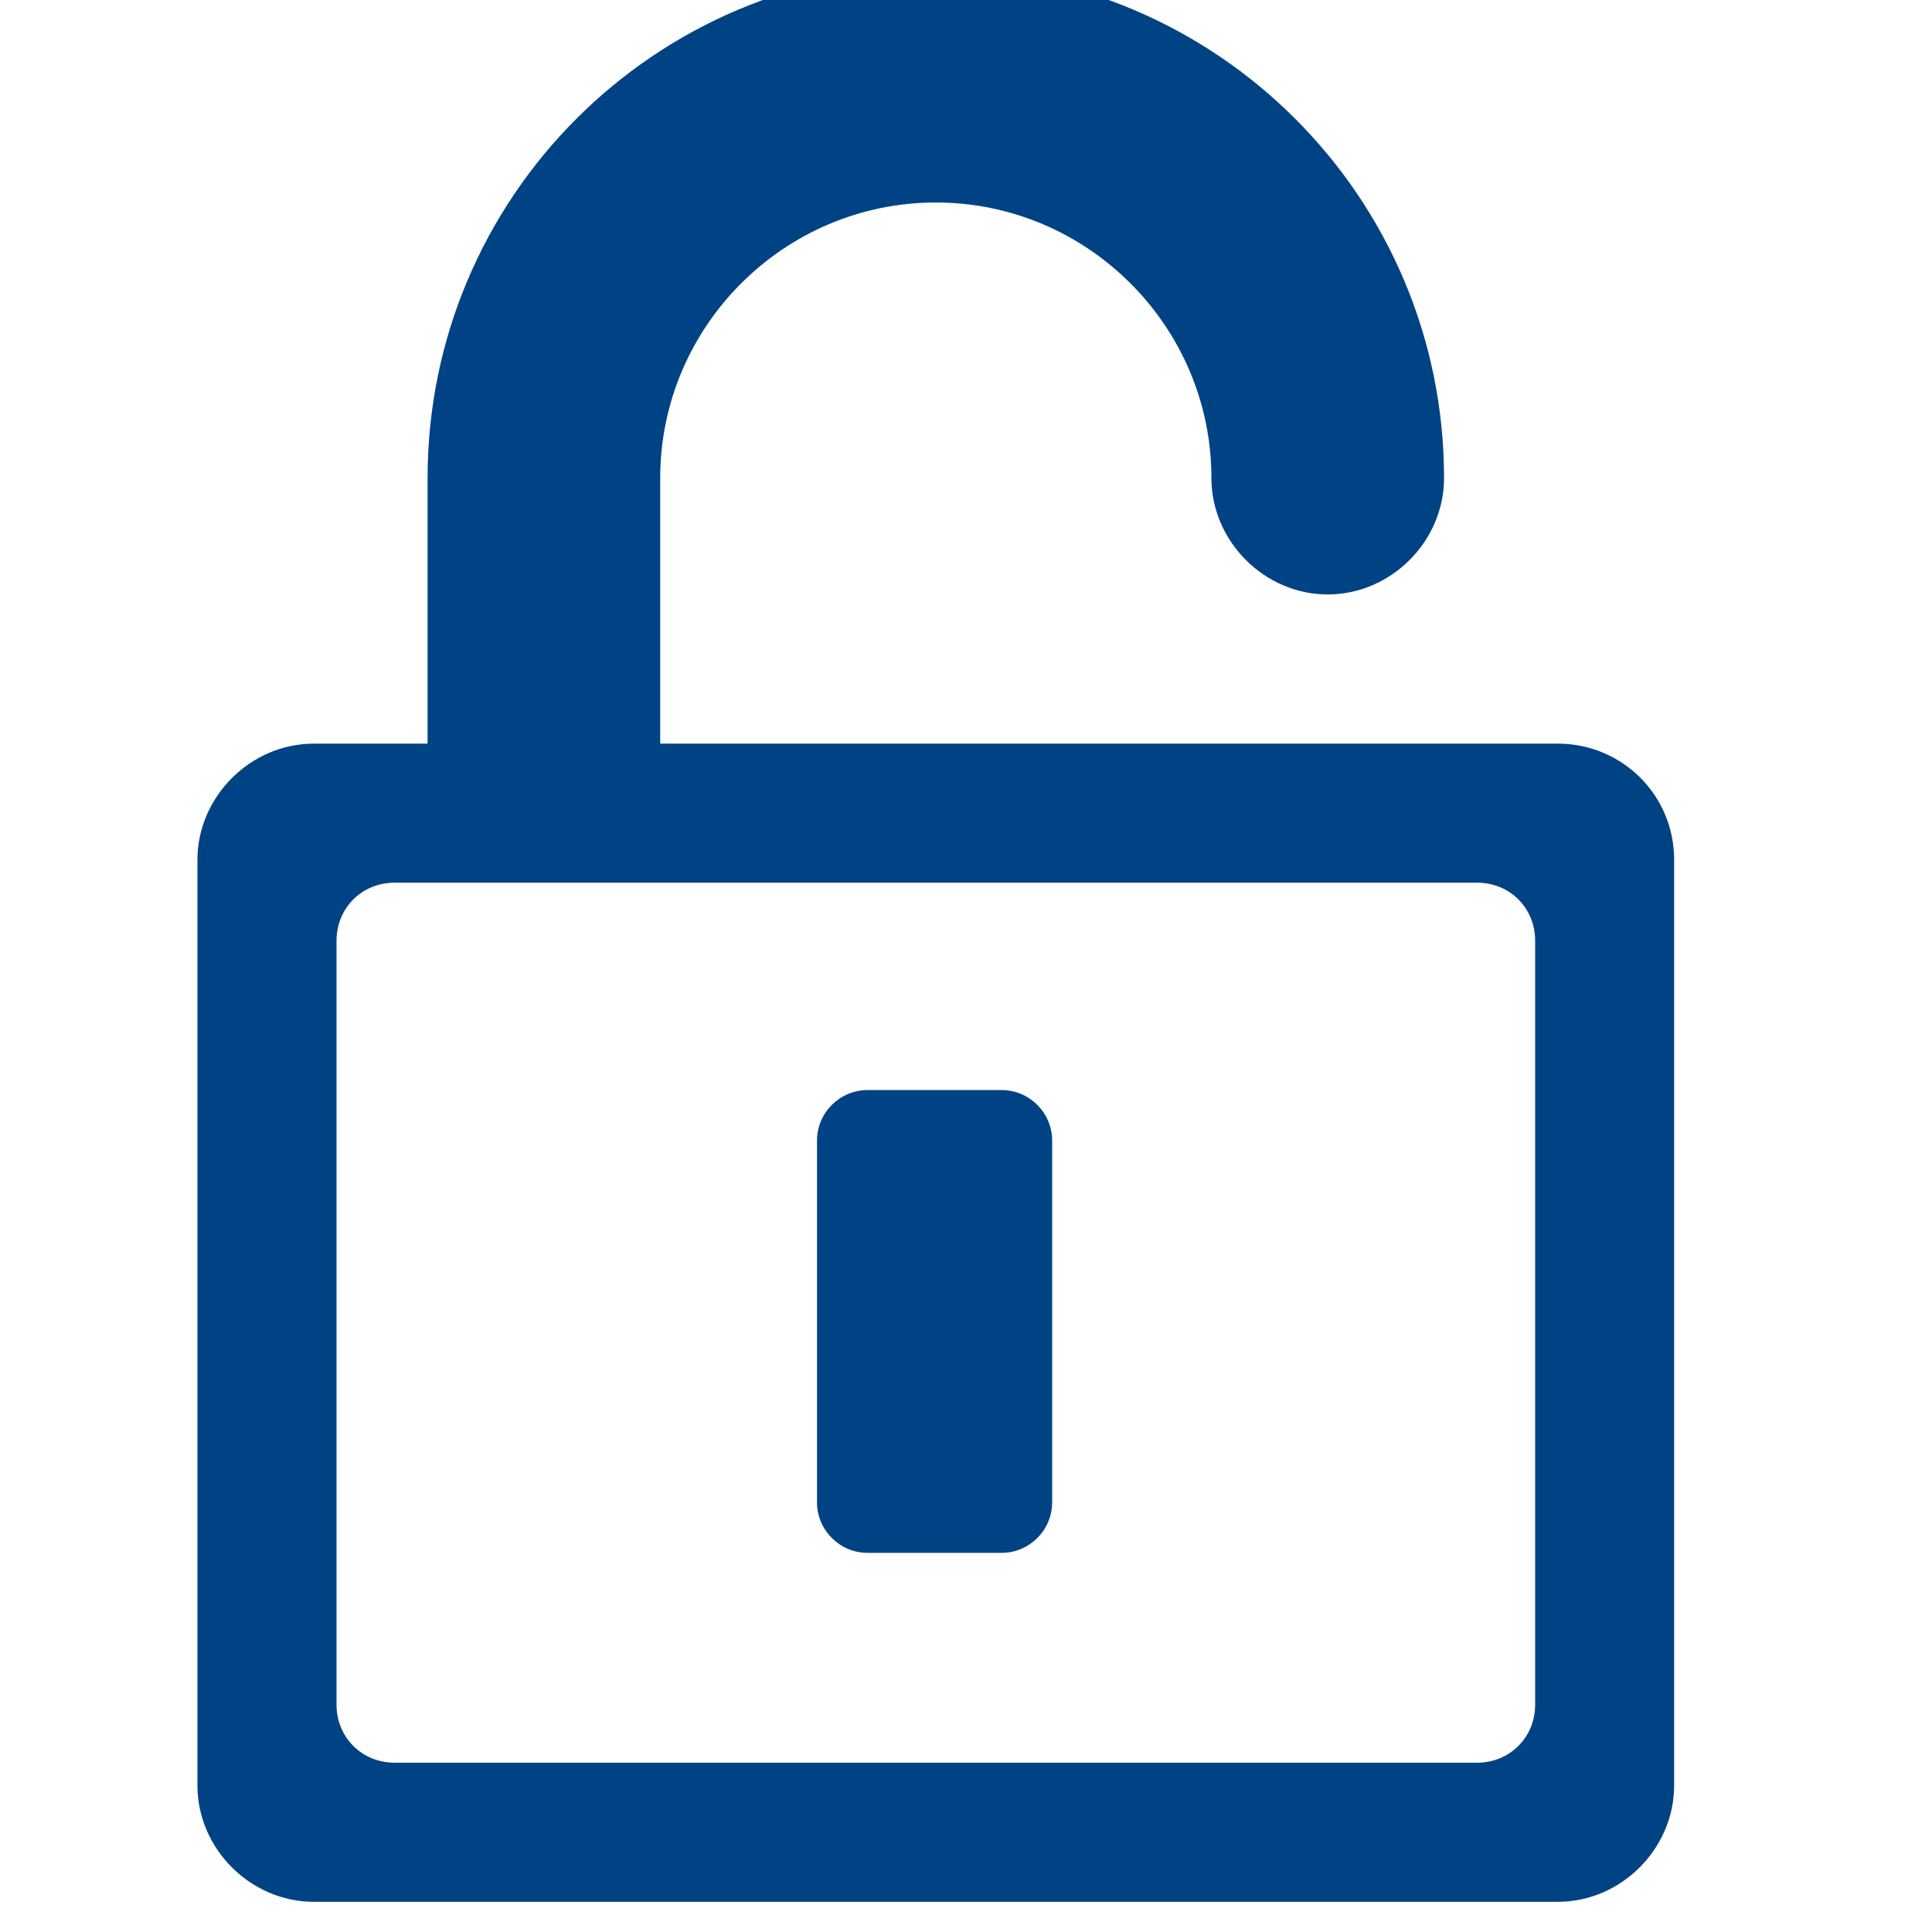
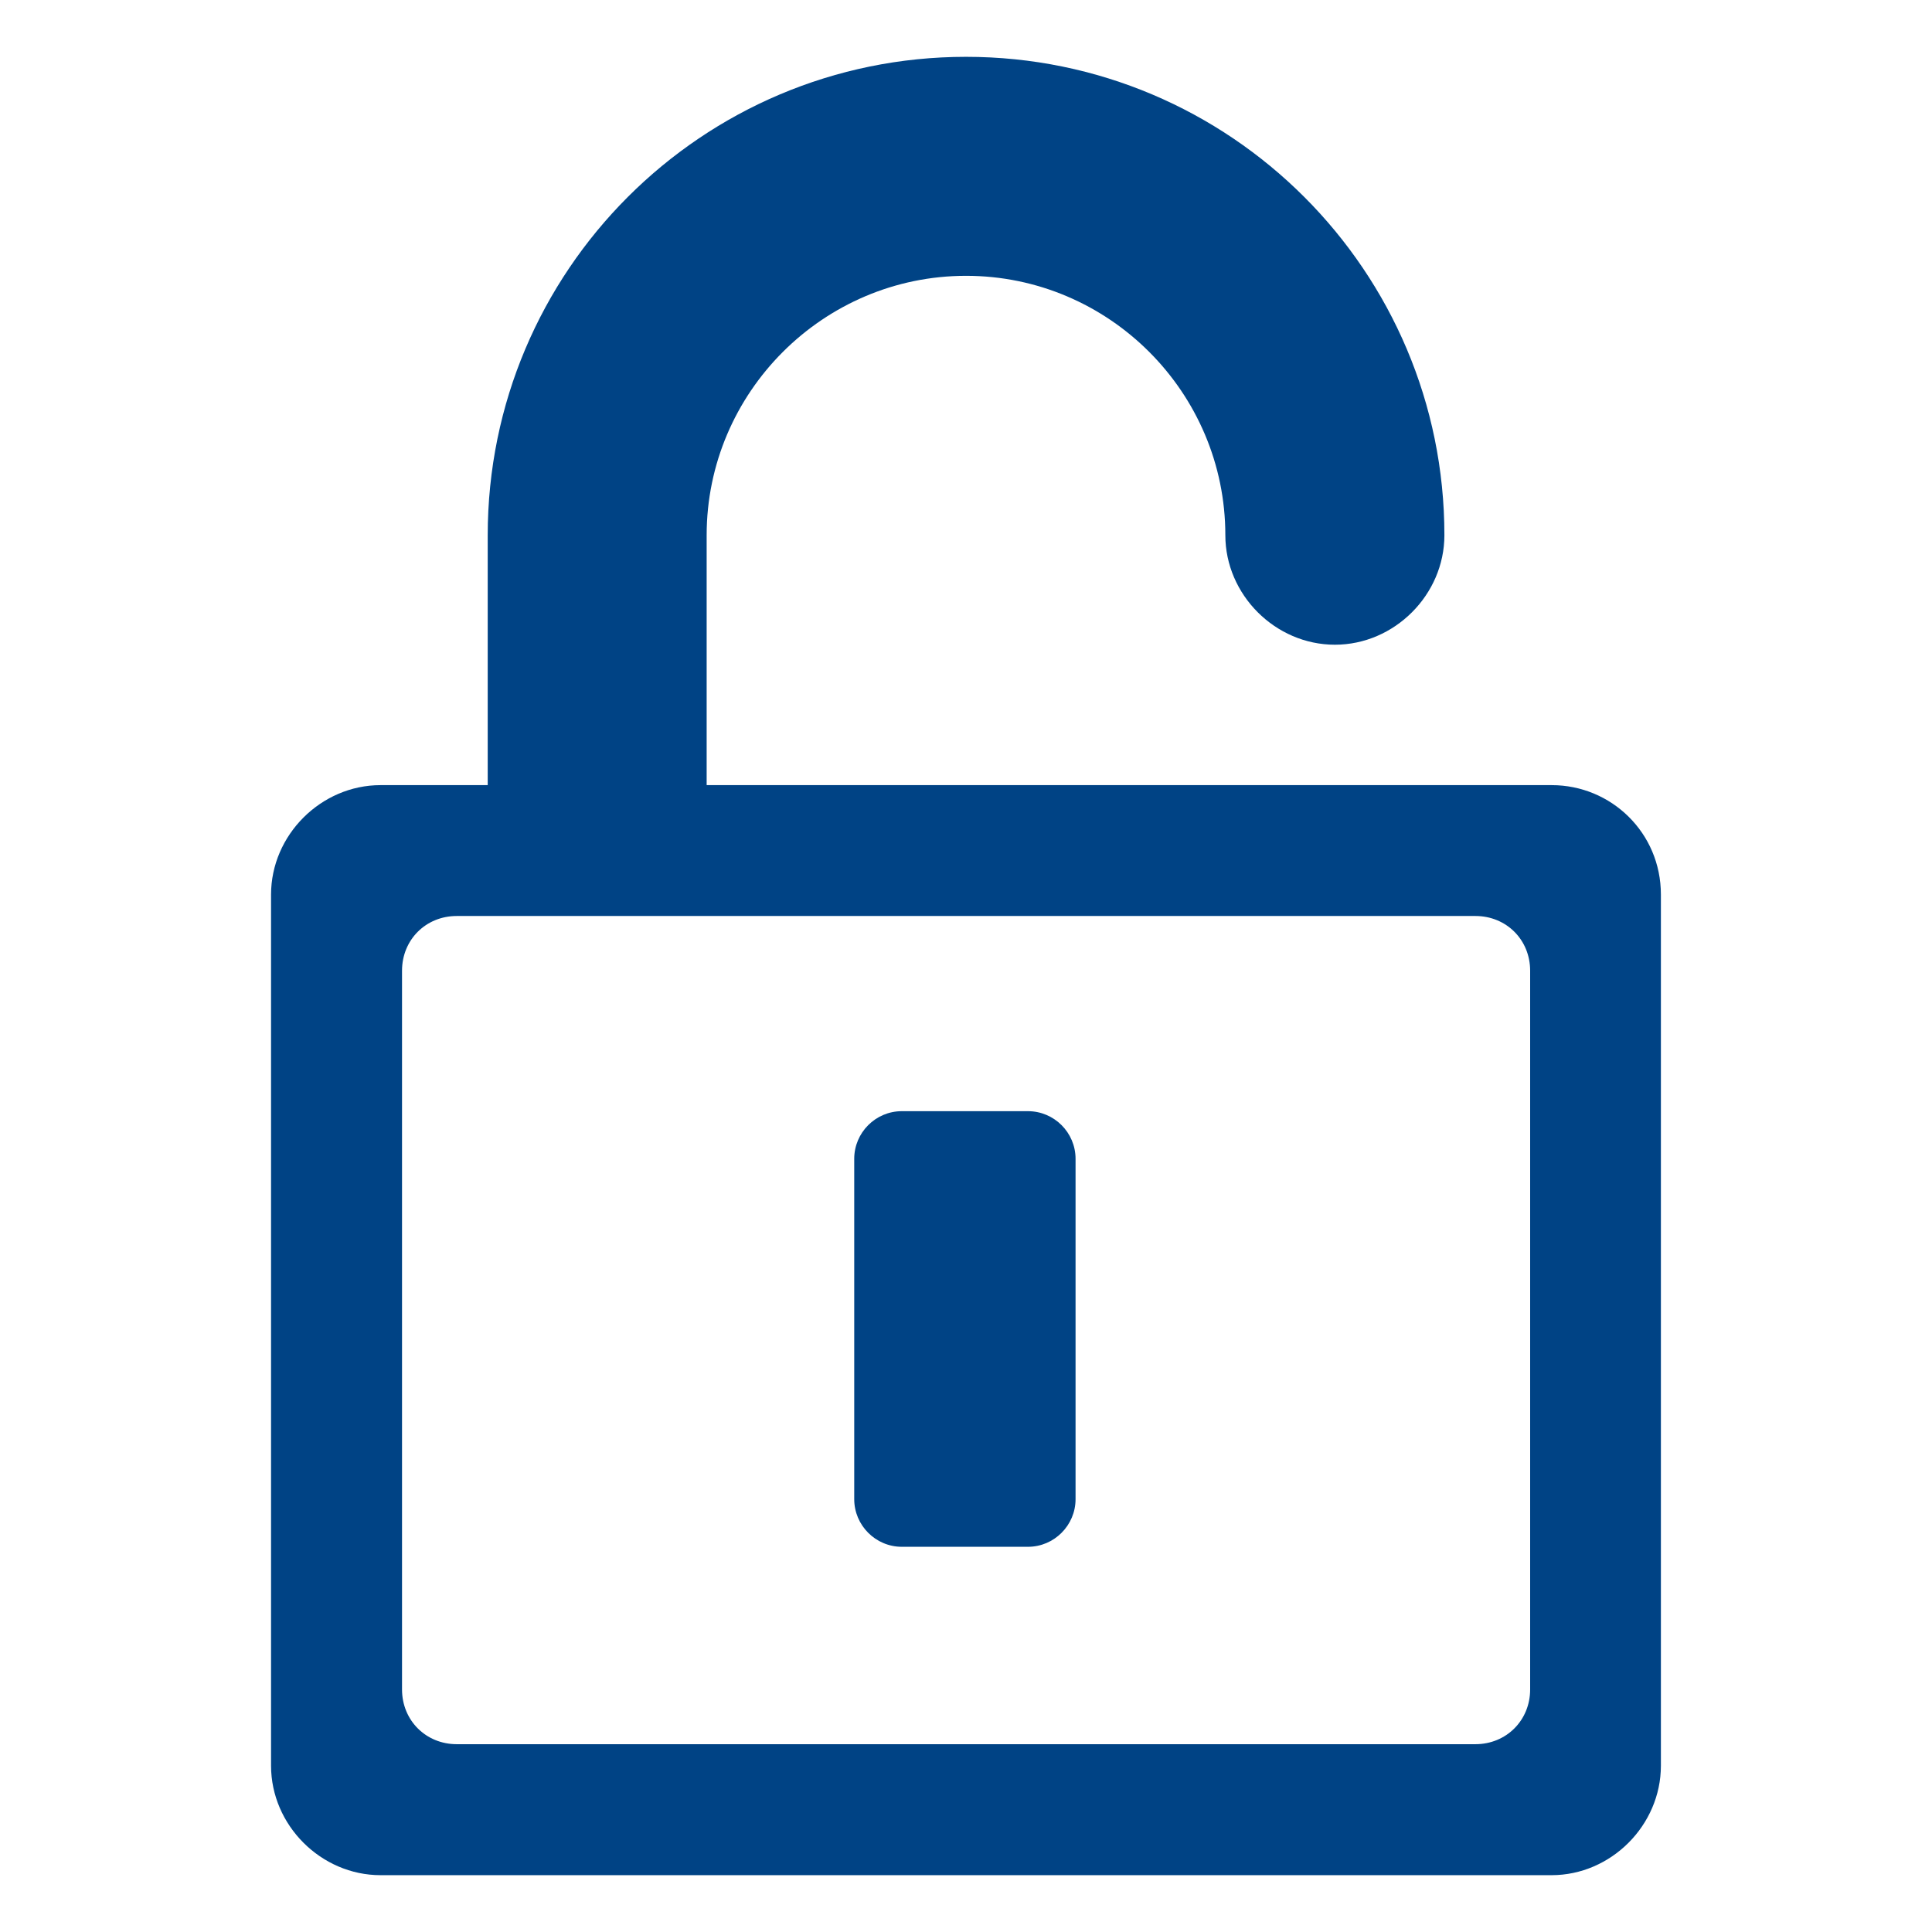
- <svg xmlns="http://www.w3.org/2000/svg" version="1.1" id="Sign_Out" x="0px" y="0px" width="32px" height="32px" viewBox="0 0 32 32" enable-background="new 0 0 32 32" xml:space="preserve">
+ <svg xmlns="http://www.w3.org/2000/svg" viewBox="-1.5 -1.5 34 34">
  <g>
-     <path fill="#004385" d="M25.805,12.317h-14.87V7.919c0-2.513,2.053-4.565,4.565-4.565c2.514,0,4.565,2.053,4.565,4.565   c0,1.047,0.879,1.927,1.926,1.927c1.048,0,1.927-0.88,1.927-1.927c0-4.649-3.77-8.419-8.418-8.419c-4.649,0-8.418,3.77-8.418,8.419   v4.398H5.197c-1.048,0-1.927,0.879-1.927,1.926v15.33c0,1.047,0.879,1.927,1.927,1.927h20.607c1.047,0,1.925-0.88,1.925-1.927   v-15.33C27.729,13.155,26.852,12.317,25.805,12.317z M25.427,28.233c0,0.543-0.419,0.963-0.964,0.963H6.538   c-0.545,0-0.964-0.42-0.964-0.963v-12.65c0-0.544,0.418-0.963,0.964-0.963h17.925c0.545,0,0.964,0.418,0.964,0.963V28.233z" />
+     <path fill="#004385" d="M25.807,12.317H10.936V7.919c0-2.513,2.053-4.565,4.565-4.565c2.515,0,4.563,2.053,4.563,4.565   c0,1.047,0.879,1.927,1.928,1.927c1.048,0,1.927-0.88,1.927-1.927c0-4.649-3.771-8.419-8.418-8.419   c-4.649,0-8.418,3.77-8.418,8.419v4.398H5.197c-1.048,0-1.927,0.879-1.927,1.926v15.33c0,1.047,0.879,1.927,1.927,1.927h20.608   c1.047,0,1.924-0.88,1.924-1.927v-15.33C27.729,13.155,26.854,12.317,25.807,12.317z M25.428,28.232   c0,0.543-0.419,0.963-0.964,0.963H6.539c-0.545,0-0.964-0.42-0.964-0.963V15.583c0-0.544,0.418-0.963,0.964-0.963h17.925   c0.545,0,0.964,0.418,0.964,0.963V28.232z" />
    <g>
-       <path fill="#004385" d="M16.59,25.72h-2.221c-0.461,0-0.837-0.377-0.837-0.837v-5.991c0-0.46,0.376-0.837,0.837-0.837h2.221    c0.461,0,0.837,0.377,0.837,0.837v5.991C17.427,25.343,17.051,25.72,16.59,25.72z" />
+       <path fill="#004385" d="M16.591,25.721H14.37c-0.461,0-0.837-0.378-0.837-0.838v-5.99c0-0.461,0.376-0.838,0.837-0.838h2.221    c0.461,0,0.837,0.377,0.837,0.838v5.99C17.428,25.343,17.052,25.721,16.591,25.721z" />
    </g>
  </g>
</svg>
